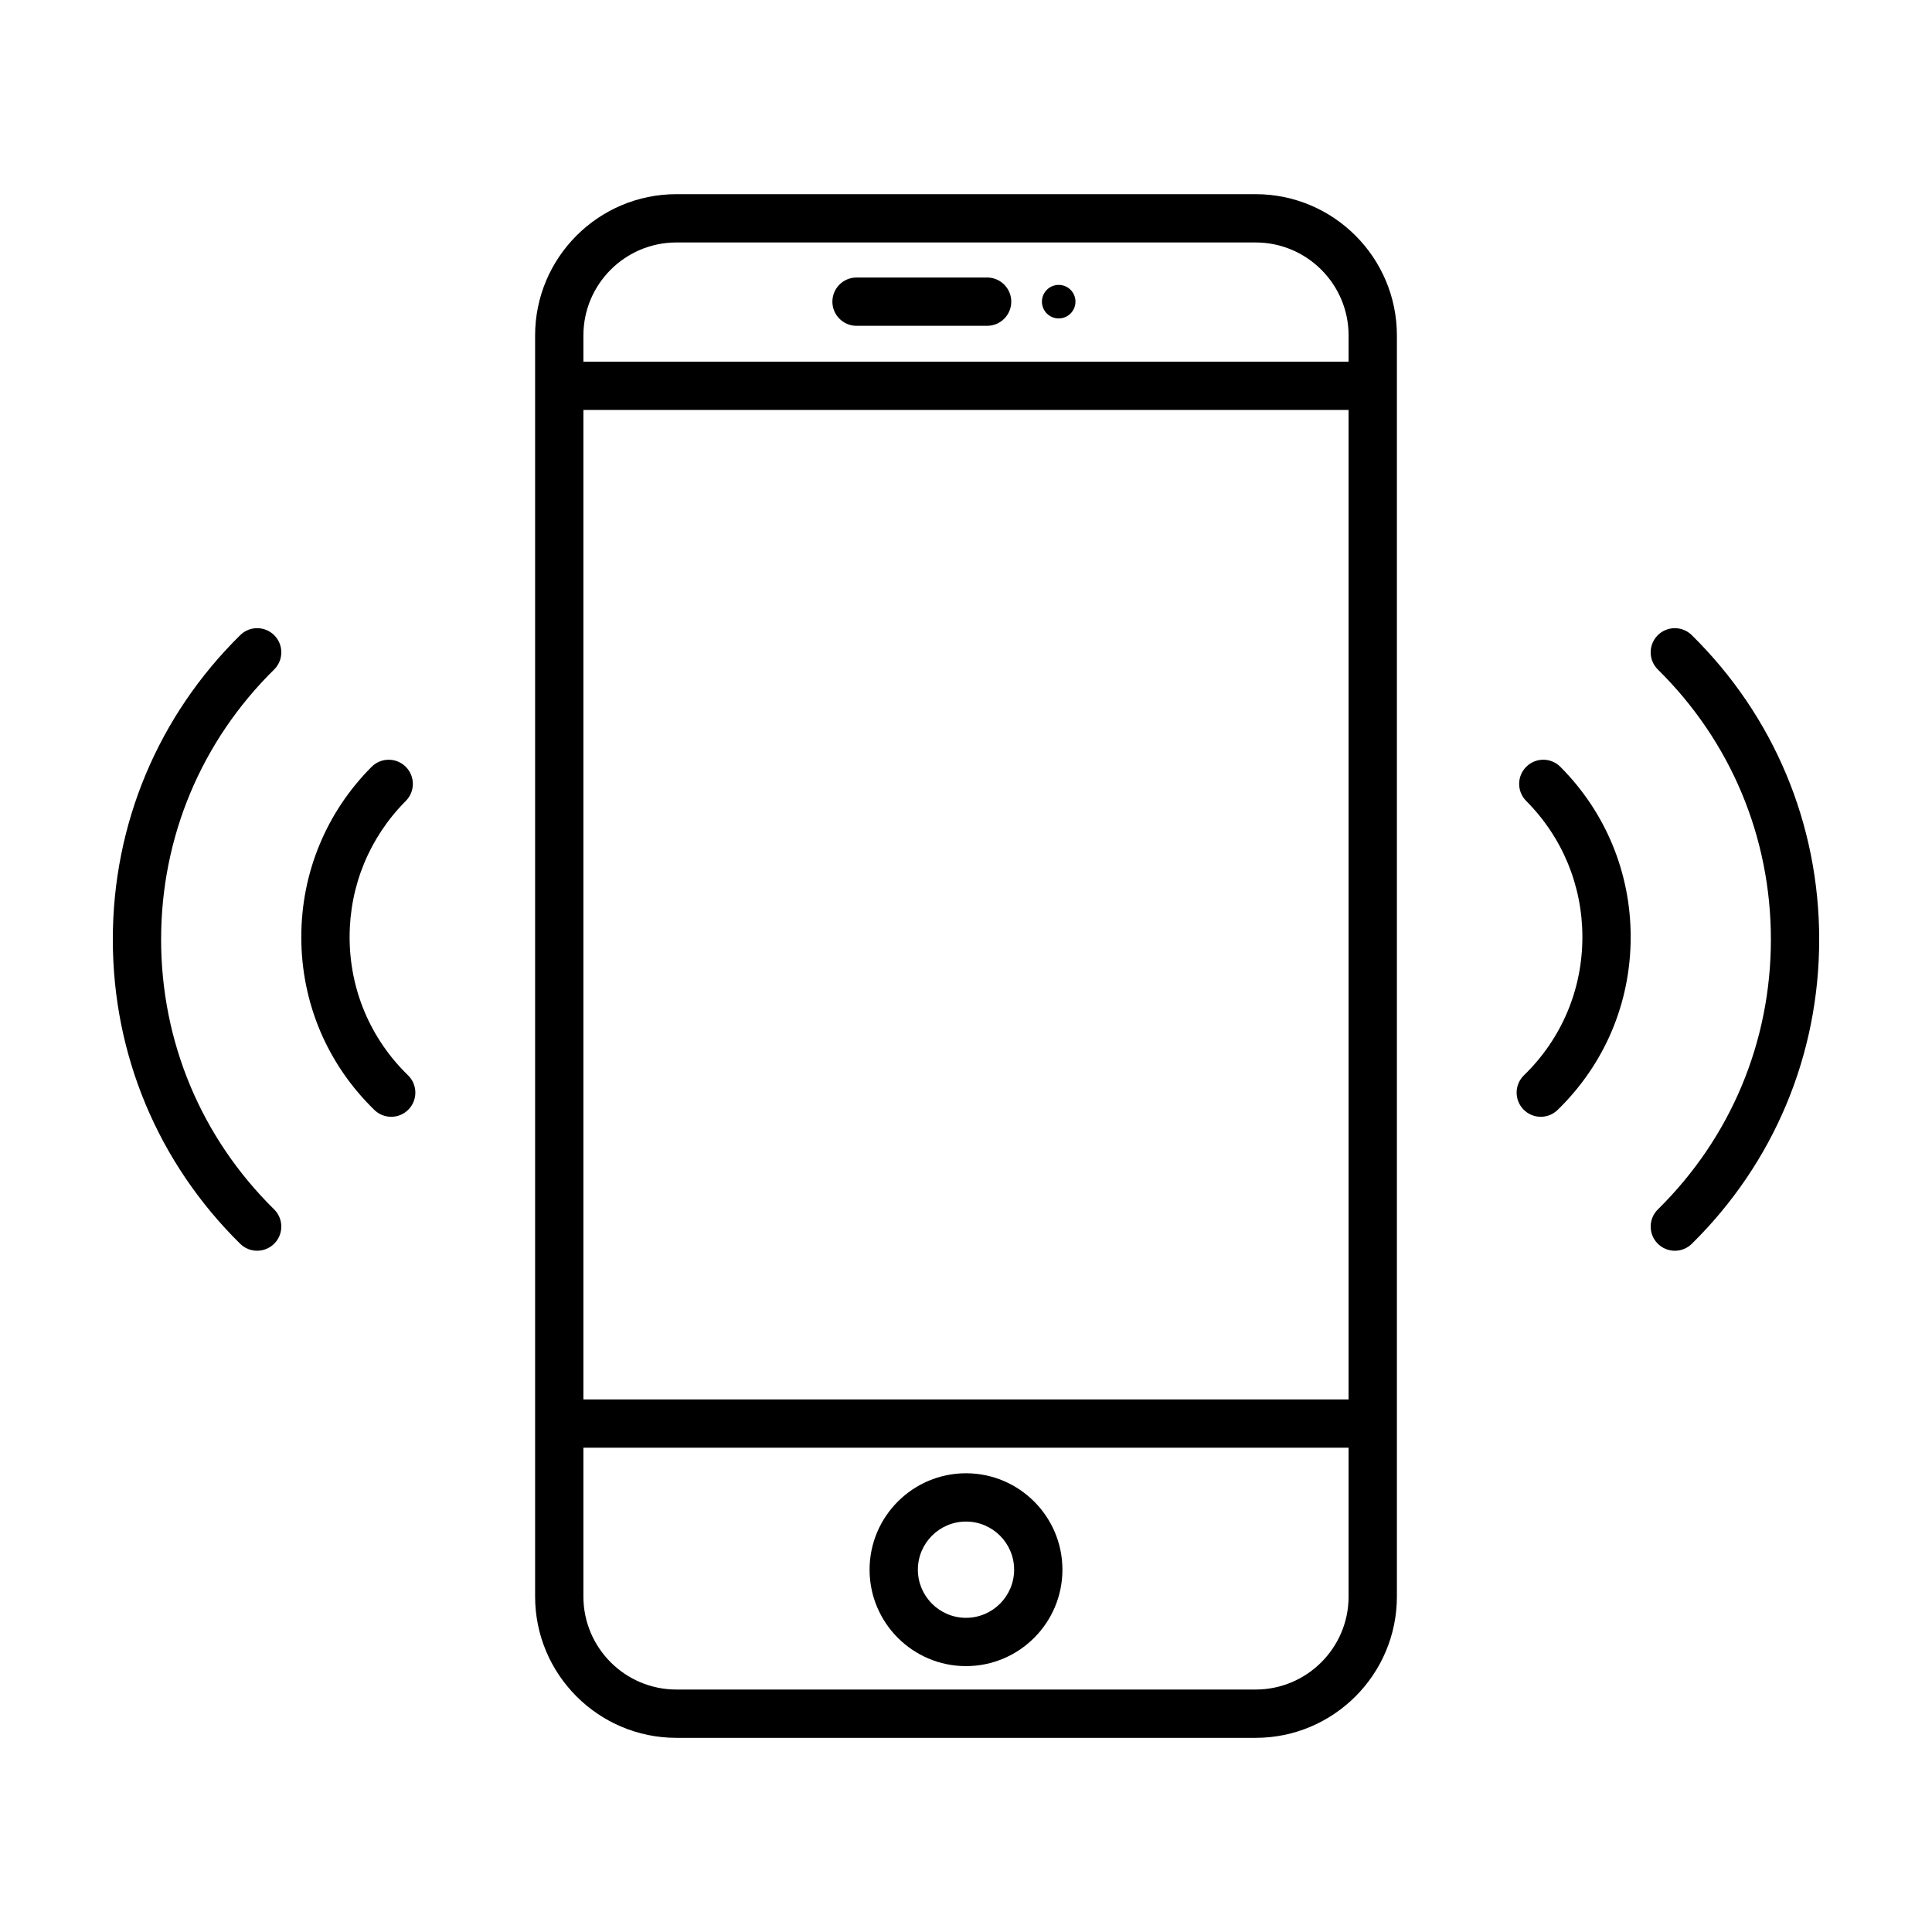
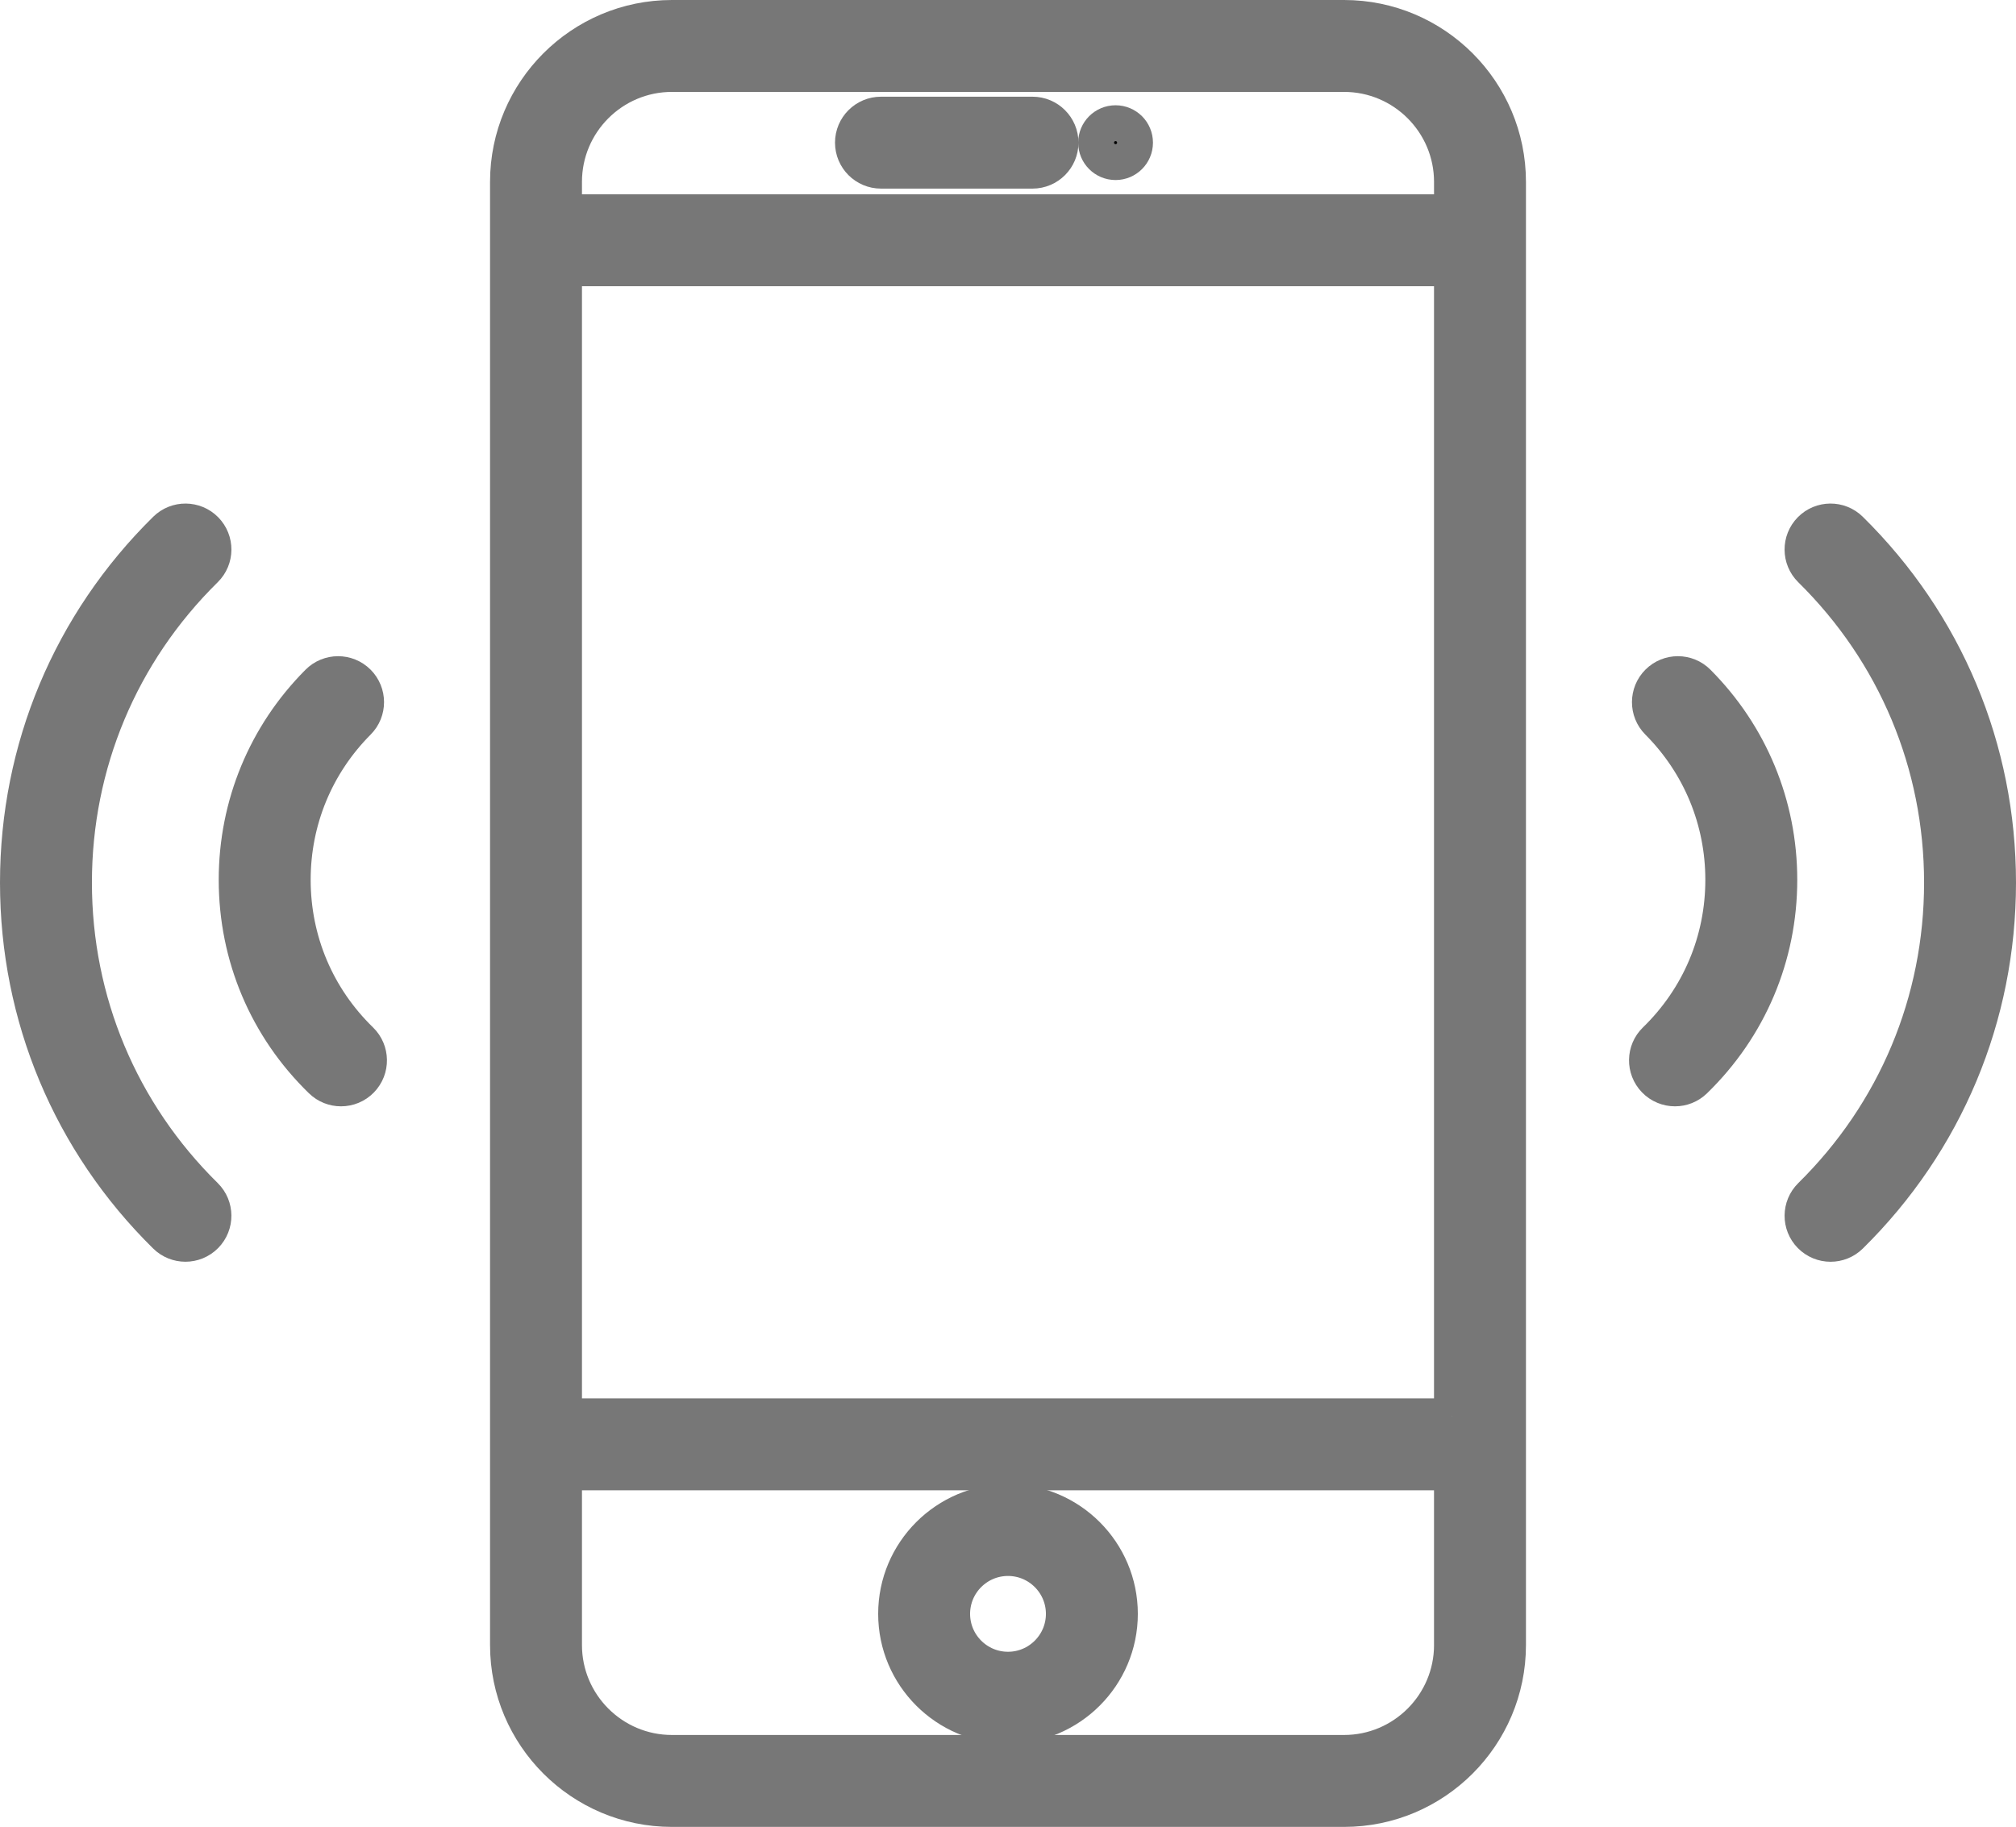
- <svg xmlns="http://www.w3.org/2000/svg" version="1.1" x="0px" y="0px" viewBox="0 0 100 100" enable-background="new 0 0 100 100" xml:space="preserve">
-   <path d="M64.99,10.05H35.01c-4.032,0-7.313,3.28-7.313,7.313v65.275c0,4.032,3.28,7.313,7.313,7.313h29.98  c4.032,0,7.313-3.28,7.313-7.313V17.363C72.303,13.33,69.022,10.05,64.99,10.05z M69.803,82.637c0,2.654-2.159,4.813-4.813,4.813  H35.01c-2.654,0-4.813-2.159-4.813-4.813v-7.703h39.605V82.637z M69.803,72.434H30.197V21.219h39.605V72.434z M69.803,18.719H30.197  v-1.356c0-2.654,2.159-4.813,4.813-4.813h29.98c2.654,0,4.813,2.159,4.813,4.813V18.719z" />
-   <path d="M50,86.238c2.752,0,4.991-2.239,4.991-4.991S52.752,76.256,50,76.256s-4.991,2.239-4.991,4.991S47.248,86.238,50,86.238z   M50,78.756c1.374,0,2.491,1.118,2.491,2.491S51.374,83.738,50,83.738s-2.491-1.117-2.491-2.491S48.626,78.756,50,78.756z" />
-   <path d="M51.093,14.364h-6.759c-0.69,0-1.25,0.56-1.25,1.25s0.56,1.25,1.25,1.25h6.759c0.69,0,1.25-0.56,1.25-1.25  S51.784,14.364,51.093,14.364z" />
-   <circle cx="54.798" cy="15.614" r="0.868" />
-   <path d="M78.999,39.688c-0.489,0.487-0.491,1.279-0.004,1.768c1.876,1.884,2.909,4.385,2.909,7.044c0,2.72-1.074,5.262-3.025,7.158  c-0.495,0.481-0.506,1.272-0.025,1.768c0.245,0.252,0.571,0.379,0.896,0.379c0.314,0,0.628-0.118,0.871-0.354  c2.439-2.371,3.783-5.549,3.783-8.951c0-3.324-1.292-6.453-3.638-8.808C80.279,39.202,79.487,39.201,78.999,39.688z" />
-   <path d="M87.566,32.874c-0.492-0.484-1.283-0.479-1.768,0.013c-0.484,0.492-0.479,1.283,0.013,1.768  c3.772,3.716,5.85,8.678,5.85,13.972s-2.077,10.255-5.849,13.971c-0.492,0.485-0.498,1.276-0.013,1.768  c0.245,0.248,0.567,0.373,0.891,0.373c0.317,0,0.634-0.12,0.877-0.359c4.252-4.189,6.594-9.783,6.594-15.752  S91.819,37.064,87.566,32.874z" />
-   <path d="M18.096,48.5c0-2.659,1.033-5.16,2.909-7.044c0.487-0.489,0.485-1.28-0.004-1.768c-0.488-0.486-1.28-0.486-1.768,0.004  c-2.346,2.355-3.638,5.483-3.638,8.808c0,3.401,1.343,6.58,3.783,8.951c0.243,0.236,0.557,0.354,0.871,0.354  c0.326,0,0.651-0.126,0.896-0.379c0.481-0.495,0.47-1.286-0.025-1.768C19.17,53.762,18.096,51.22,18.096,48.5z" />
-   <path d="M14.202,32.887c-0.485-0.491-1.276-0.498-1.768-0.013c-4.252,4.189-6.595,9.784-6.595,15.753s2.342,11.563,6.594,15.752  c0.244,0.24,0.561,0.359,0.877,0.359c0.323,0,0.646-0.125,0.891-0.373c0.484-0.492,0.479-1.283-0.013-1.768  c-3.771-3.715-5.849-8.677-5.849-13.971s2.077-10.256,5.85-13.972C14.68,34.171,14.686,33.38,14.202,32.887z" />
+ <svg xmlns="http://www.w3.org/2000/svg" xmlns:ns1="http://www.openswatchbook.org/uri/2009/osb" version="1.1" x="0px" y="0px" viewBox="0 0 89.922 81.501" enable-background="new 0 0 64 64" xml:space="preserve" id="svg6" width="89.922" height="81.501">
+   <defs id="defs10">
+     <linearGradient ns1:paint="solid" id="linearGradient5986">
+       <stop id="stop5984" offset="0" style="stop-color:#777777;stop-opacity:1;" />
+     </linearGradient>
+     <style id="style4521">.cls-1{fill:none;stroke:#000;stroke-linecap:round;stroke-miterlimit:10;stroke-width:5px;}</style>
+     <style id="style4521-2">.cls-1{fill:none;stroke:#000;stroke-linecap:round;stroke-miterlimit:10;stroke-width:5px;}</style>
+     <style id="style4521-7">.cls-1{fill:none;stroke:#000;stroke-linecap:round;stroke-miterlimit:10;stroke-width:5px;}</style>
+     <style id="style4521-2-7">.cls-1{fill:none;stroke:#000;stroke-linecap:round;stroke-miterlimit:10;stroke-width:5px;}</style>
+     <style id="style4521-5">.cls-1{fill:none;stroke:#000;stroke-linecap:round;stroke-miterlimit:10;stroke-width:5px;}</style>
+   </defs>
+   <g id="g4" transform="translate(-10.66536,20.507)">
+     <g id="g4-2" transform="translate(62.27139,-2.548689)">
+       <g id="g4592" transform="translate(-56.64503,-27.20831)" style="stroke:#777777;stroke-width:1.6;stroke-miterlimit:4;stroke-dasharray:none;stroke-opacity:1">
+         <path id="path4560" d="M 64.99,10.05 H 35.01 c -4.032,0 -7.313,3.28 -7.313,7.313 v 65.275 c 0,4.032 3.28,7.313 7.313,7.313 h 29.98 c 4.032,0 7.313,-3.28 7.313,-7.313 V 17.363 c 0,-4.033 -3.281,-7.313 -7.313,-7.313 z m 4.813,72.587 c 0,2.654 -2.159,4.813 -4.813,4.813 H 35.01 c -2.654,0 -4.813,-2.159 -4.813,-4.813 v -7.703 h 39.605 v 7.703 z m 0,-10.203 H 30.197 V 21.219 h 39.605 v 51.215 z m 0,-53.715 H 30.197 v -1.356 c 0,-2.654 2.159,-4.813 4.813,-4.813 h 29.98 c 2.654,0 4.813,2.159 4.813,4.813 z" style="fill:#777777;fill-opacity:1;stroke:#777777;stroke-width:1.6;stroke-miterlimit:4;stroke-dasharray:none;stroke-opacity:1" />
+         <path id="path4562" d="m 50,86.238 c 2.752,0 4.991,-2.239 4.991,-4.991 0,-2.752 -2.239,-4.991 -4.991,-4.991 -2.752,0 -4.991,2.239 -4.991,4.991 0,2.752 2.239,4.991 4.991,4.991 z m 0,-7.482 c 1.374,0 2.491,1.118 2.491,2.491 0,1.373 -1.117,2.491 -2.491,2.491 -1.374,0 -2.491,-1.117 -2.491,-2.491 0,-1.374 1.117,-2.491 2.491,-2.491 z" style="fill:#777777;fill-opacity:1;stroke:#777777;stroke-width:1.6;stroke-miterlimit:4;stroke-dasharray:none;stroke-opacity:1" />
+         <path id="path4564" d="m 51.093,14.364 h -6.759 c -0.69,0 -1.25,0.56 -1.25,1.25 0,0.69 0.56,1.25 1.25,1.25 h 6.759 c 0.69,0 1.25,-0.56 1.25,-1.25 0,-0.69 -0.559,-1.25 -1.25,-1.25 z" style="fill:#777777;fill-opacity:1;stroke:#777777;stroke-width:1.6;stroke-miterlimit:4;stroke-dasharray:none;stroke-opacity:1" />
+         <circle id="circle4566" r="0.868" cy="15.614" cx="54.798" style="stroke:#777777;stroke-width:1.6;stroke-miterlimit:4;stroke-dasharray:none;stroke-opacity:1" />
+         <path id="path4568" d="m 78.999,39.688 c -0.489,0.487 -0.491,1.279 -0.004,1.768 1.876,1.884 2.909,4.385 2.909,7.044 0,2.72 -1.074,5.262 -3.025,7.158 -0.495,0.481 -0.506,1.272 -0.025,1.768 0.245,0.252 0.571,0.379 0.896,0.379 0.314,0 0.628,-0.118 0.871,-0.354 2.439,-2.371 3.783,-5.549 3.783,-8.951 0,-3.324 -1.292,-6.453 -3.638,-8.808 -0.487,-0.49 -1.279,-0.491 -1.767,-0.004 z" style="fill:#777777;fill-opacity:1;stroke:#777777;stroke-width:1.6;stroke-miterlimit:4;stroke-dasharray:none;stroke-opacity:1" />
+         <path id="path4570" d="m 87.566,32.874 c -0.492,-0.484 -1.283,-0.479 -1.768,0.013 -0.484,0.492 -0.479,1.283 0.013,1.768 3.772,3.716 5.85,8.678 5.85,13.972 0,5.294 -2.077,10.255 -5.849,13.971 -0.492,0.485 -0.498,1.276 -0.013,1.768 0.245,0.248 0.567,0.373 0.891,0.373 0.317,0 0.634,-0.12 0.877,-0.359 4.252,-4.189 6.594,-9.783 6.594,-15.752 0,-5.969 -2.342,-11.564 -6.595,-15.754 z" style="fill:#777777;fill-opacity:1;stroke:#777777;stroke-width:1.6;stroke-miterlimit:4;stroke-dasharray:none;stroke-opacity:1" />
+         <path id="path4572" d="m 18.096,48.5 c 0,-2.659 1.033,-5.16 2.909,-7.044 0.487,-0.489 0.485,-1.28 -0.004,-1.768 -0.488,-0.486 -1.28,-0.486 -1.768,0.004 -2.346,2.355 -3.638,5.483 -3.638,8.808 0,3.401 1.343,6.58 3.783,8.951 0.243,0.236 0.557,0.354 0.871,0.354 0.326,0 0.651,-0.126 0.896,-0.379 0.481,-0.495 0.47,-1.286 -0.025,-1.768 C 19.17,53.762 18.096,51.22 18.096,48.5 Z" style="fill:#777777;fill-opacity:1;stroke:#777777;stroke-width:1.6;stroke-miterlimit:4;stroke-dasharray:none;stroke-opacity:1" />
+         <path id="path4574" d="m 14.202,32.887 c -0.485,-0.491 -1.276,-0.498 -1.768,-0.013 -4.252,4.189 -6.595,9.784 -6.595,15.753 0,5.969 2.342,11.563 6.594,15.752 0.244,0.24 0.561,0.359 0.877,0.359 0.323,0 0.646,-0.125 0.891,-0.373 0.484,-0.492 0.479,-1.283 -0.013,-1.768 -3.771,-3.715 -5.849,-8.677 -5.849,-13.971 0,-5.294 2.077,-10.256 5.85,-13.972 0.491,-0.483 0.497,-1.274 0.013,-1.767 z" style="fill:#777777;fill-opacity:1;stroke:#777777;stroke-width:1.6;stroke-miterlimit:4;stroke-dasharray:none;stroke-opacity:1" />
+       </g>
+     </g>
+   </g>
</svg>
